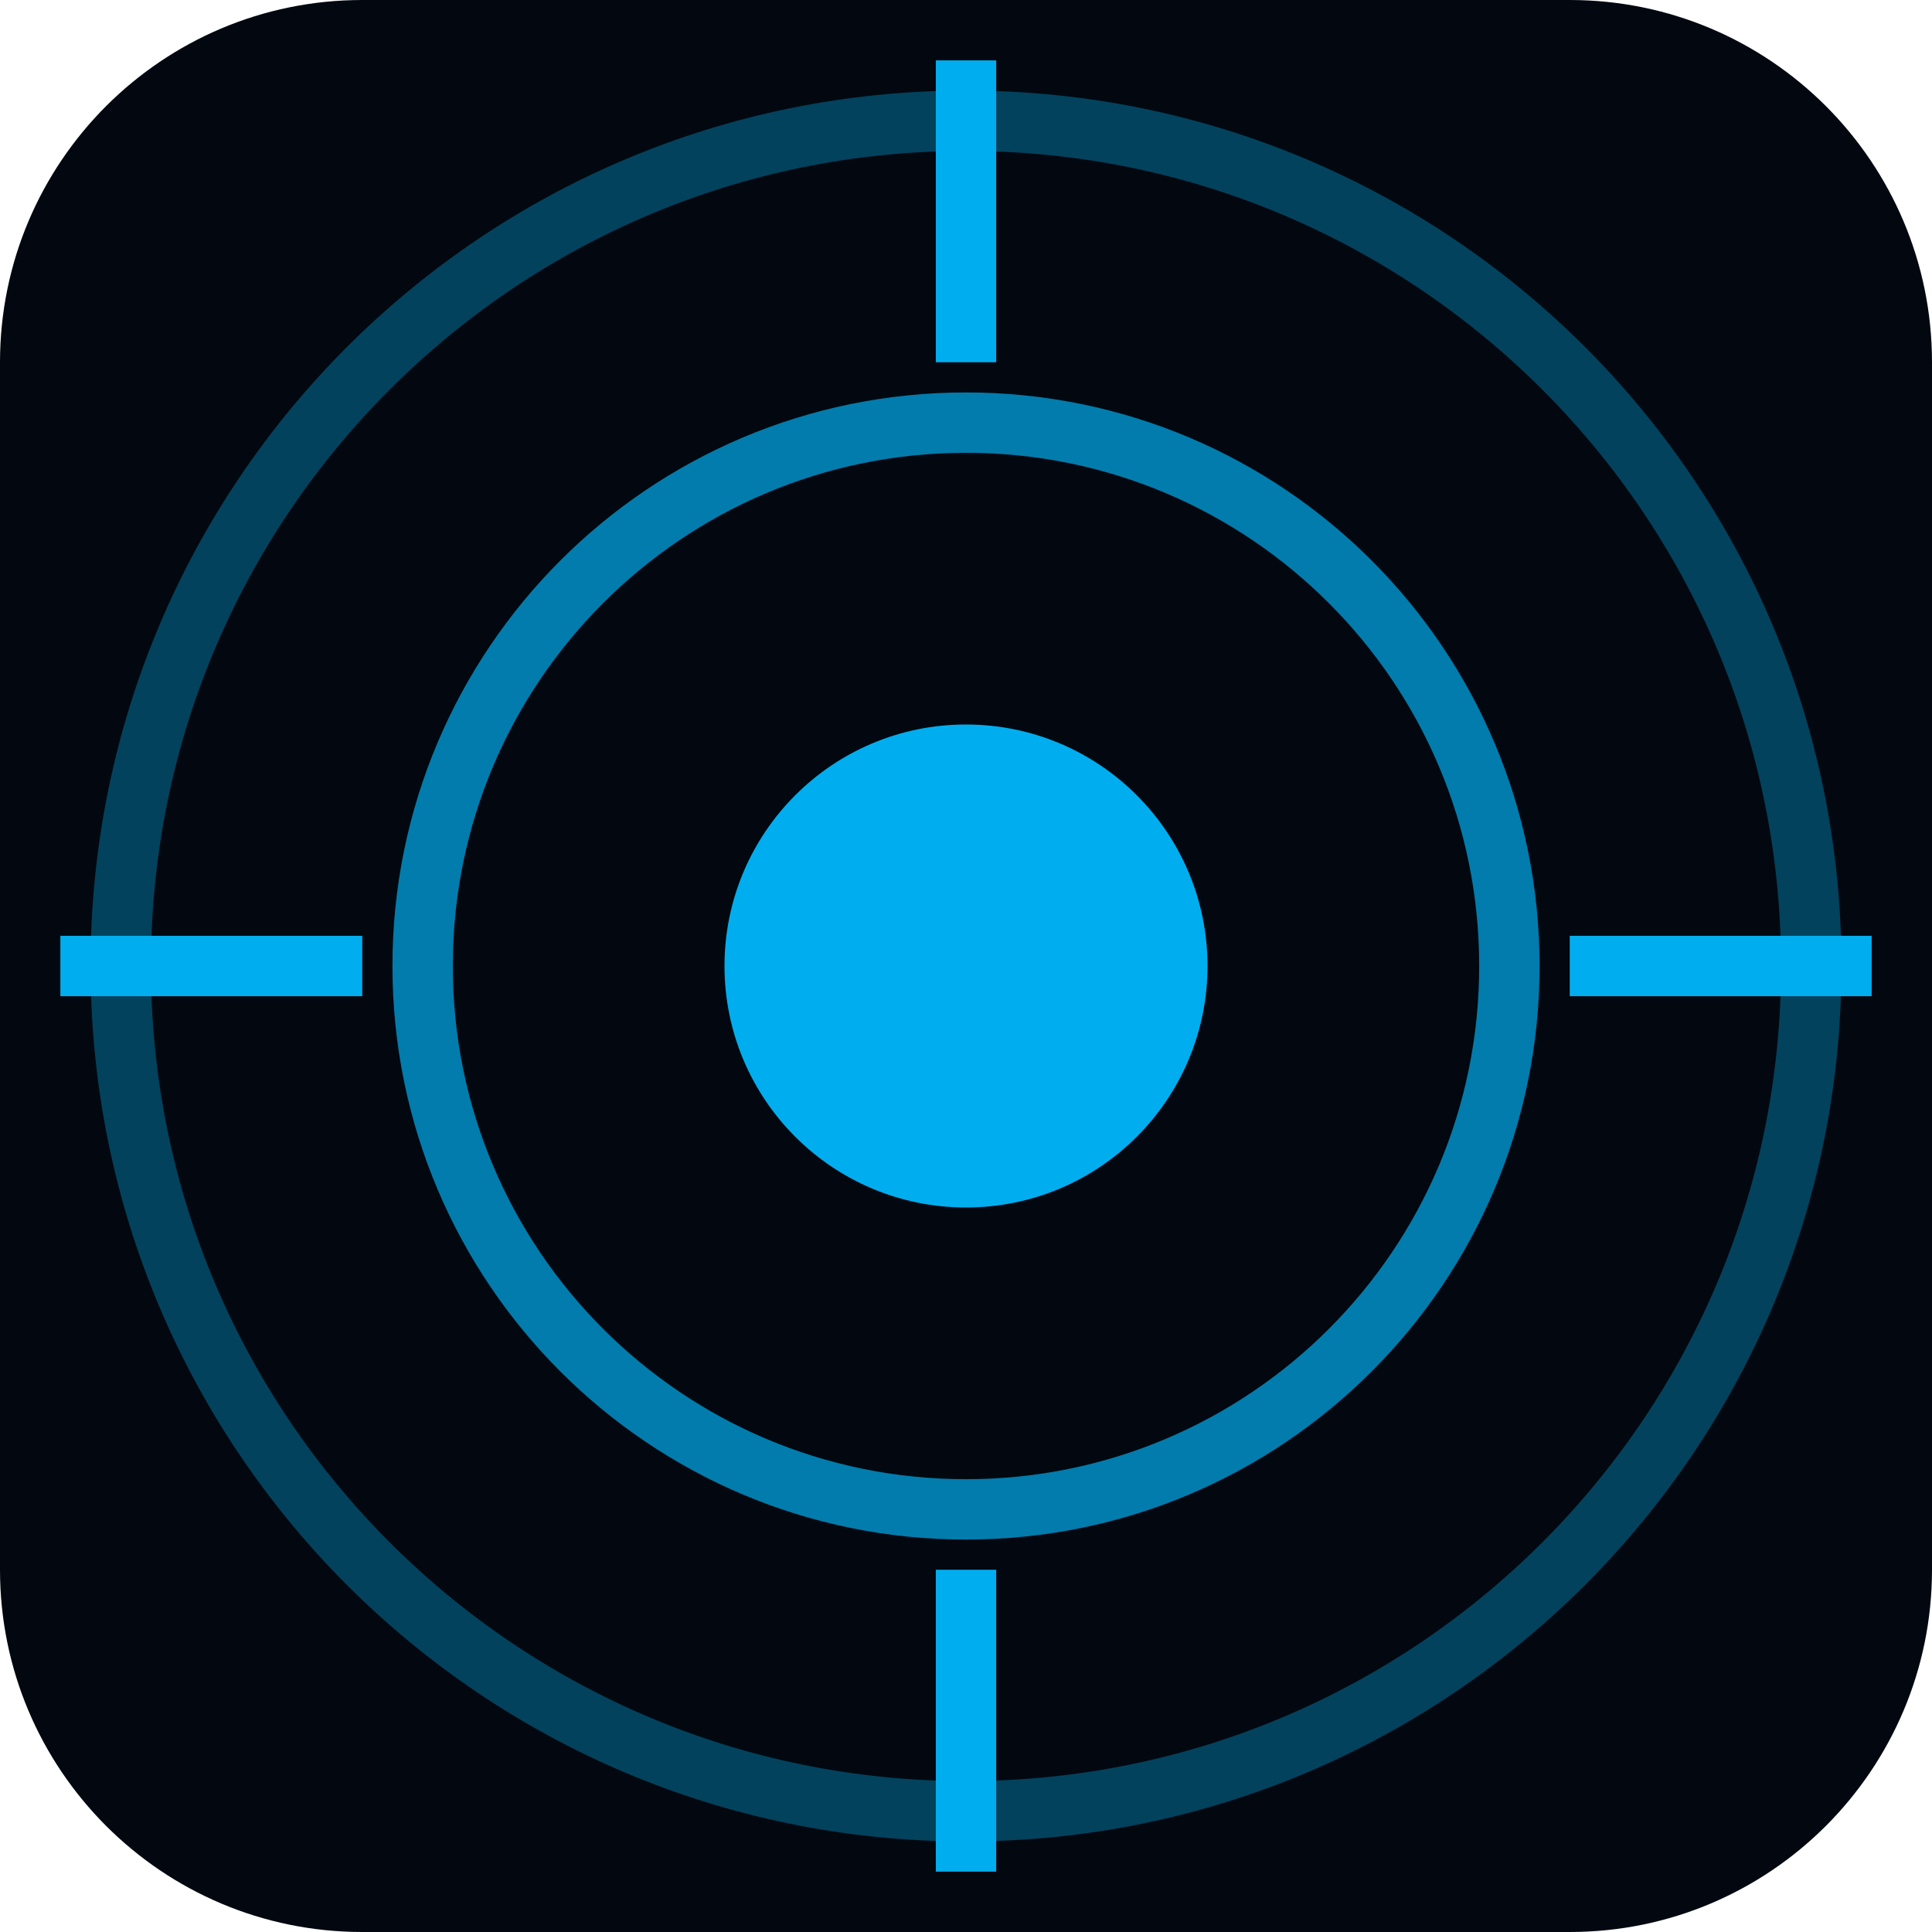
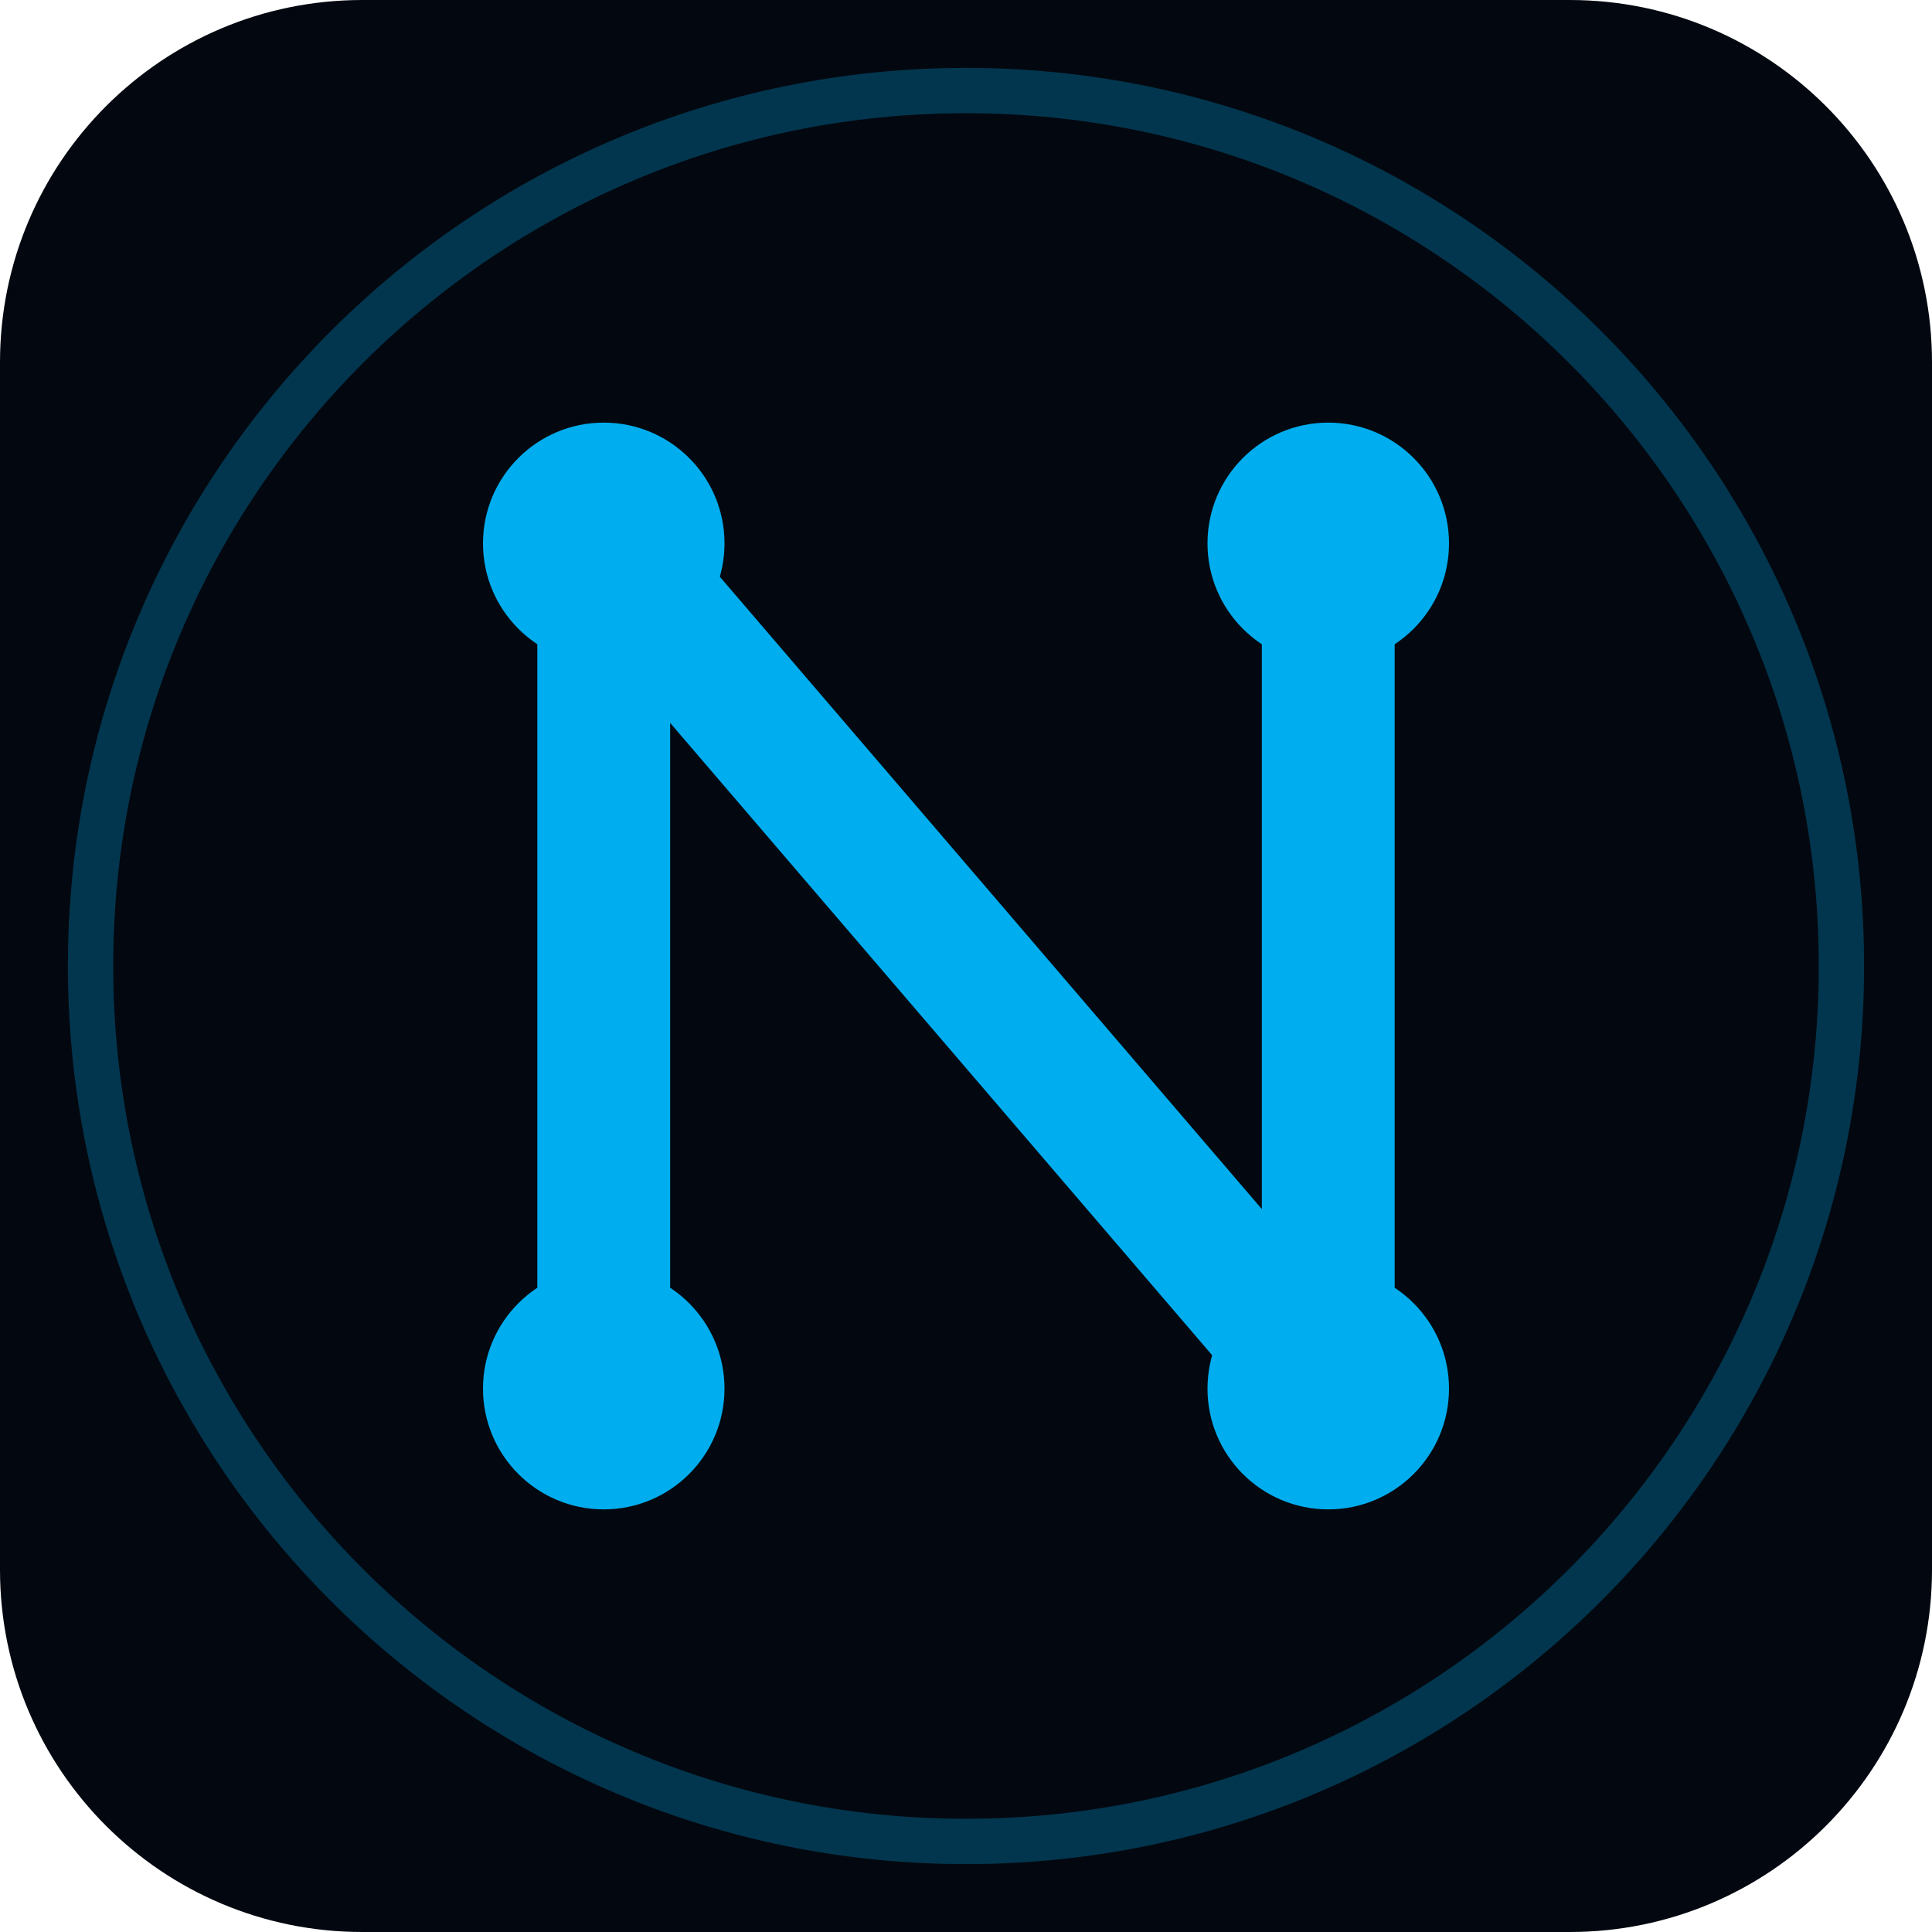
<svg xmlns="http://www.w3.org/2000/svg" viewBox="0 0 32 32">
  <rect width="32" height="32" rx="6" fill="#030810" />
-   <circle cx="16" cy="16" r="14" fill="none" stroke="#00AEEF" stroke-width="1" opacity=".35" />
-   <circle cx="16" cy="16" r="9" fill="none" stroke="#00AEEF" stroke-width="1" opacity=".7" />
-   <circle cx="16" cy="16" r="4" fill="#00AEEF" />
-   <line x1="16" y1="1" x2="16" y2="6" stroke="#00AEEF" stroke-width="1" />
-   <line x1="16" y1="26" x2="16" y2="31" stroke="#00AEEF" stroke-width="1" />
-   <line x1="1" y1="16" x2="6" y2="16" stroke="#00AEEF" stroke-width="1" />
-   <line x1="26" y1="16" x2="31" y2="16" stroke="#00AEEF" stroke-width="1" />
+   <g stroke="#00AEEF" stroke-width="2.2" stroke-linecap="round" fill="none">
+     <line x1="10" y1="23" x2="10" y2="9" />
+     <line x1="10" y1="9" x2="22" y2="23" />
+     <line x1="22" y1="23" x2="22" y2="9" />
+   </g>
+   <g fill="#00AEEF">
+     <circle cx="10" cy="9" r="2" />
+     <circle cx="10" cy="23" r="2" />
+     <circle cx="22" cy="9" r="2" />
+     <circle cx="22" cy="23" r="2" />
+   </g>
+   <circle cx="16" cy="16" r="14.5" fill="none" stroke="#00AEEF" stroke-width=".75" opacity=".28" />
</svg>
